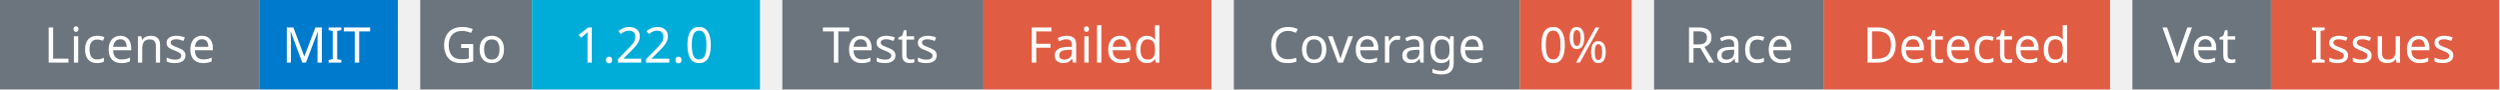
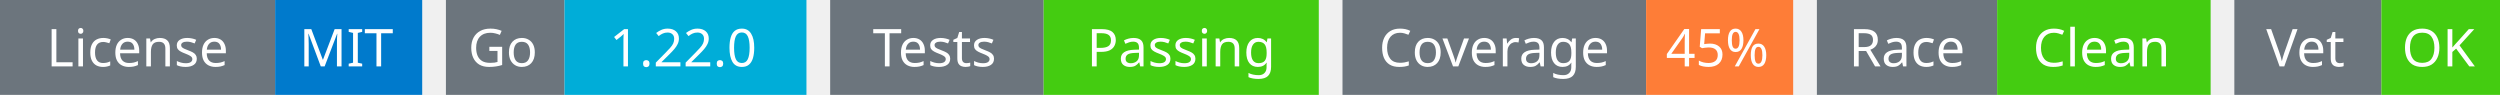
- <svg xmlns="http://www.w3.org/2000/svg" width="559" height="20" viewBox="0 0 559 20">
+ <svg xmlns="http://www.w3.org/2000/svg" width="527" height="20" viewBox="0 0 527 20">
  <g transform="translate(0, 0)">
    <rect x="0" y="0" width="58" height="20" fill="#6c757d" />
    <rect x="58" y="0" width="31" height="20" fill="#007acc" />
    <text x="29" y="14" text-anchor="middle" font-family="sans-serif" font-size="11" fill="white">License</text>
    <text x="73" y="14" text-anchor="middle" font-family="sans-serif" font-size="11" fill="white">MIT</text>
  </g>
  <g transform="translate(94, 0)">
    <rect x="0" y="0" width="25" height="20" fill="#6c757d" />
    <rect x="25" y="0" width="51" height="20" fill="#00ADD8" />
    <text x="12" y="14" text-anchor="middle" font-family="sans-serif" font-size="11" fill="white">Go</text>
    <text x="50" y="14" text-anchor="middle" font-family="sans-serif" font-size="11" fill="white">1.22.0</text>
  </g>
  <g transform="translate(175, 0)">
    <rect x="0" y="0" width="45" height="20" fill="#6c757d" />
-     <rect x="45" y="0" width="51" height="20" fill="#e05d44" />
+     <rect x="45" y="0" width="58" height="20" fill="#4c1" />
    <text x="22" y="14" text-anchor="middle" font-family="sans-serif" font-size="11" fill="white">Tests</text>
-     <text x="70" y="14" text-anchor="middle" font-family="sans-serif" font-size="11" fill="white">Failed</text>
+     <text x="74" y="14" text-anchor="middle" font-family="sans-serif" font-size="11" fill="white">Passing</text>
  </g>
-   <g transform="translate(276, 0)">
+   <g transform="translate(283, 0)">
    <rect x="0" y="0" width="64" height="20" fill="#6c757d" />
-     <rect x="64" y="0" width="25" height="20" fill="#e05d44" />
+     <rect x="64" y="0" width="31" height="20" fill="#fe7d37" />
    <text x="32" y="14" text-anchor="middle" font-family="sans-serif" font-size="11" fill="white">Coverage</text>
-     <text x="76" y="14" text-anchor="middle" font-family="sans-serif" font-size="11" fill="white">0%</text>
+     <text x="79" y="14" text-anchor="middle" font-family="sans-serif" font-size="11" fill="white">45%</text>
  </g>
-   <g transform="translate(370, 0)">
+   <g transform="translate(383, 0)">
    <rect x="0" y="0" width="38" height="20" fill="#6c757d" />
-     <rect x="38" y="0" width="64" height="20" fill="#e05d44" />
+     <rect x="38" y="0" width="45" height="20" fill="#4c1" />
    <text x="19" y="14" text-anchor="middle" font-family="sans-serif" font-size="11" fill="white">Race</text>
-     <text x="70" y="14" text-anchor="middle" font-family="sans-serif" font-size="11" fill="white">Detected</text>
+     <text x="60" y="14" text-anchor="middle" font-family="sans-serif" font-size="11" fill="white">Clean</text>
  </g>
-   <g transform="translate(477, 0)">
+   <g transform="translate(471, 0)">
    <rect x="0" y="0" width="31" height="20" fill="#6c757d" />
-     <rect x="31" y="0" width="51" height="20" fill="#e05d44" />
+     <rect x="31" y="0" width="25" height="20" fill="#4c1" />
    <text x="15" y="14" text-anchor="middle" font-family="sans-serif" font-size="11" fill="white">Vet</text>
-     <text x="56" y="14" text-anchor="middle" font-family="sans-serif" font-size="11" fill="white">Issues</text>
+     <text x="43" y="14" text-anchor="middle" font-family="sans-serif" font-size="11" fill="white">OK</text>
  </g>
</svg>
